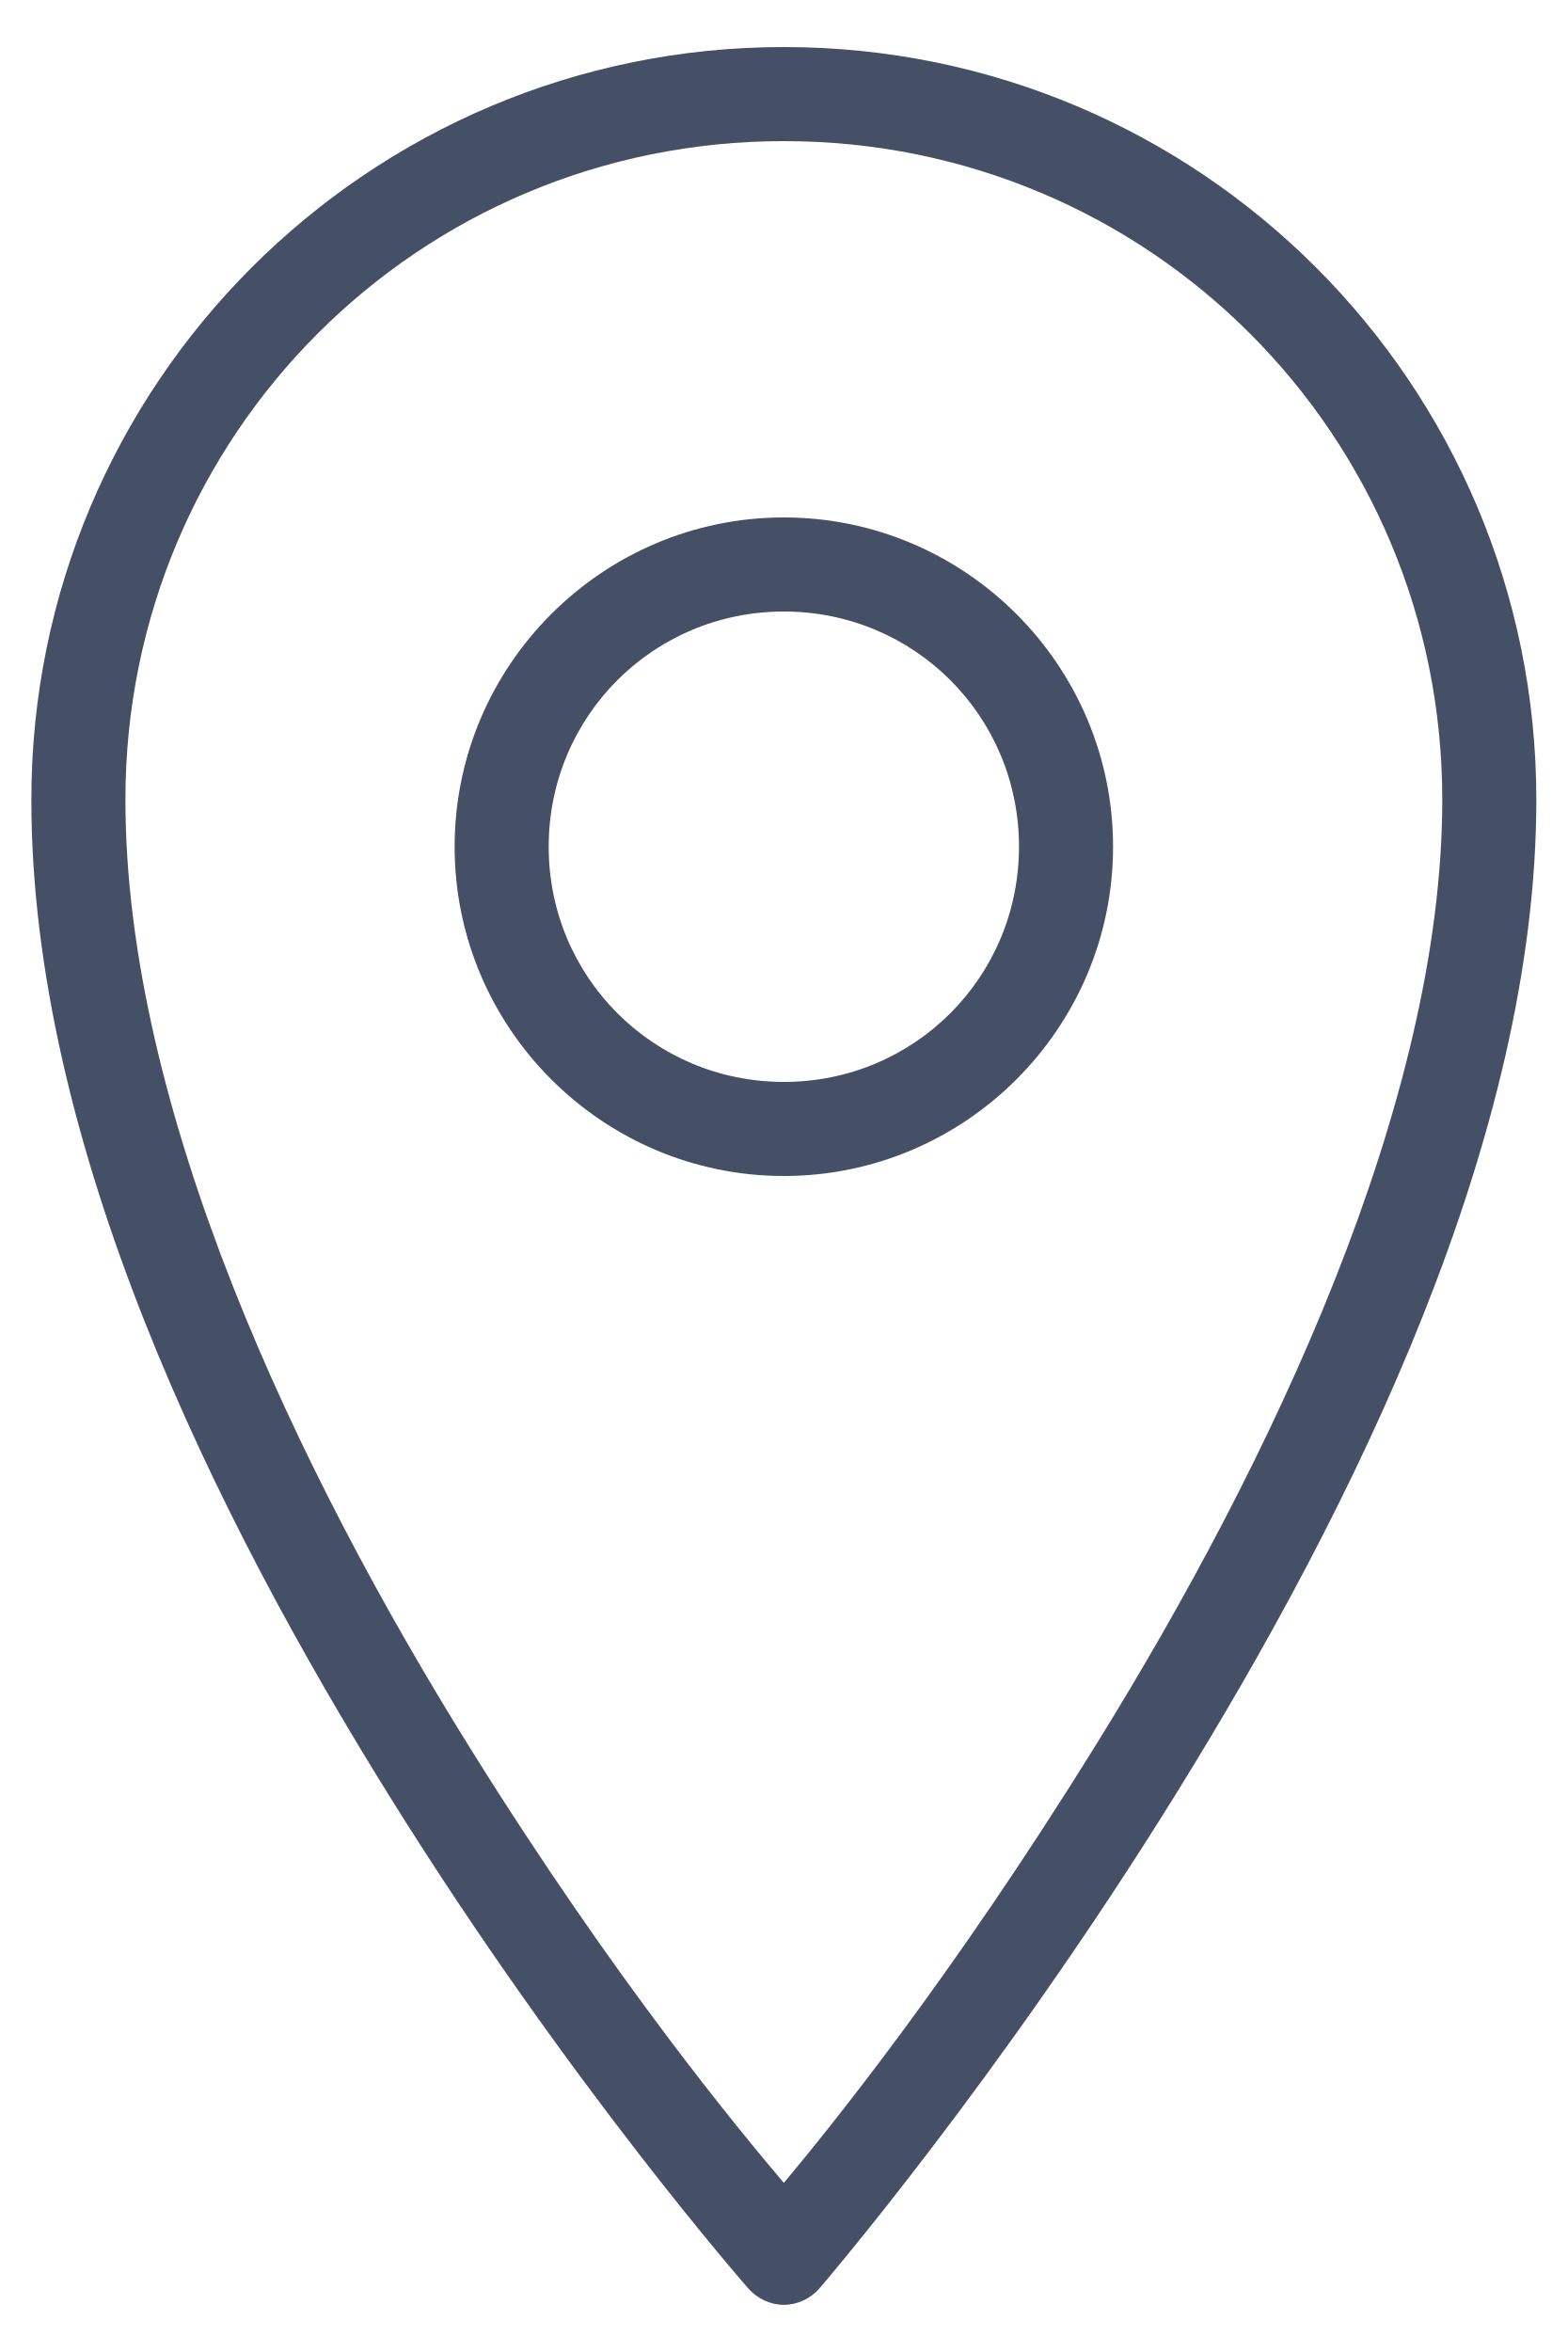
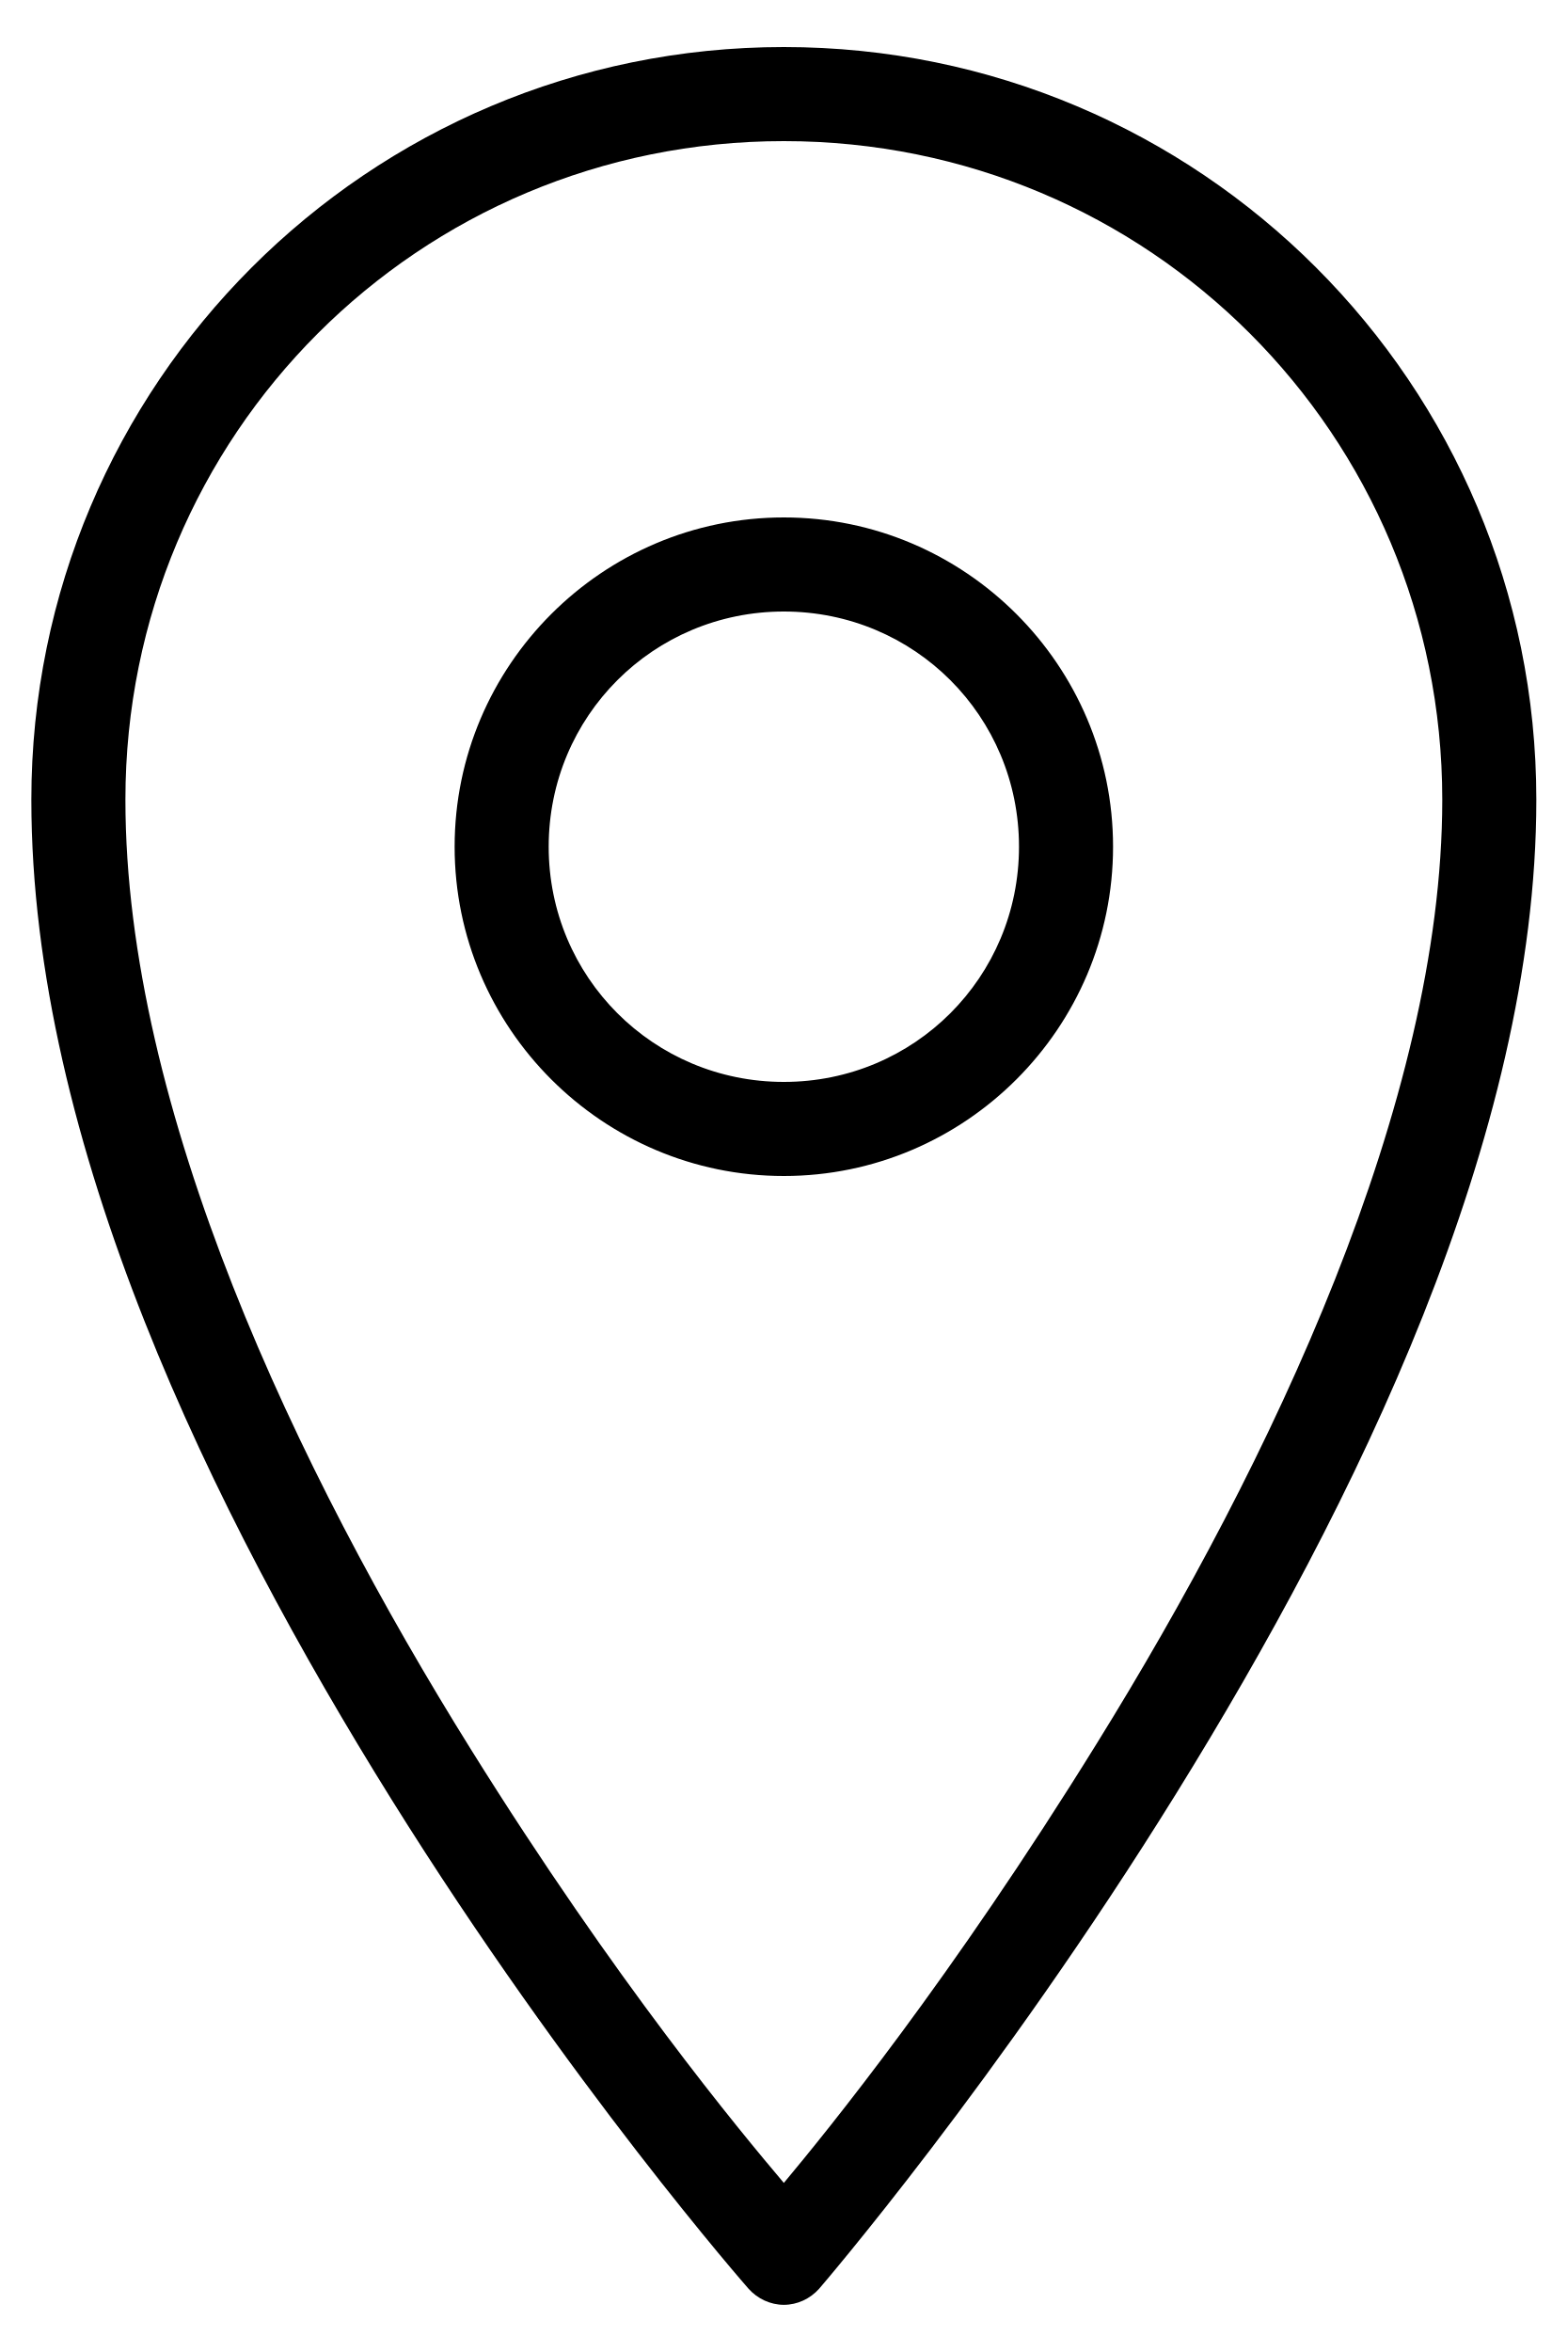
- <svg xmlns="http://www.w3.org/2000/svg" width="12" height="18" viewBox="0 0 12 18" fill="none">
-   <path d="M6 0.36C2.818 0.36 0.24 2.938 0.24 6.12C0.24 8.751 1.63 11.579 2.996 13.77C4.363 15.961 5.73 17.516 5.73 17.516C5.799 17.593 5.898 17.639 6 17.639C6.103 17.639 6.201 17.593 6.27 17.516C6.27 17.516 7.639 15.928 9.004 13.725C10.37 11.521 11.76 8.7 11.76 6.12C11.76 2.938 9.183 0.36 6 0.36ZM6 1.08C8.794 1.08 11.04 3.326 11.04 6.12C11.04 8.436 9.731 11.189 8.396 13.342C7.279 15.147 6.332 16.308 6 16.706C5.666 16.311 4.719 15.175 3.604 13.387C2.271 11.25 0.96 8.492 0.96 6.12C0.96 3.326 3.206 1.08 6 1.08ZM6 3.96C4.612 3.96 3.48 5.092 3.48 6.48C3.48 7.868 4.612 9 6 9C7.388 9 8.52 7.868 8.52 6.48C8.52 5.092 7.388 3.96 6 3.96ZM6 4.68C6.999 4.68 7.8 5.481 7.8 6.48C7.8 7.478 6.999 8.28 6 8.28C5.002 8.28 4.2 7.478 4.2 6.48C4.2 5.481 5.002 4.68 6 4.68Z" fill="#455067" />
+ <svg xmlns="http://www.w3.org/2000/svg" viewBox="0 0 12 18" fill="none">
+   <path d="M6 0.36C2.818 0.36 0.24 2.938 0.24 6.12C0.24 8.751 1.63 11.579 2.996 13.77C4.363 15.961 5.73 17.516 5.73 17.516C5.799 17.593 5.898 17.639 6 17.639C6.103 17.639 6.201 17.593 6.27 17.516C6.27 17.516 7.639 15.928 9.004 13.725C10.37 11.521 11.76 8.7 11.76 6.12C11.76 2.938 9.183 0.36 6 0.36ZM6 1.08C8.794 1.08 11.04 3.326 11.04 6.12C11.04 8.436 9.731 11.189 8.396 13.342C7.279 15.147 6.332 16.308 6 16.706C5.666 16.311 4.719 15.175 3.604 13.387C2.271 11.25 0.96 8.492 0.96 6.12C0.96 3.326 3.206 1.08 6 1.08ZM6 3.96C4.612 3.96 3.48 5.092 3.48 6.48C3.48 7.868 4.612 9 6 9C7.388 9 8.52 7.868 8.52 6.48C8.52 5.092 7.388 3.96 6 3.96ZM6 4.68C6.999 4.68 7.8 5.481 7.8 6.48C7.8 7.478 6.999 8.28 6 8.28C5.002 8.28 4.2 7.478 4.2 6.48C4.2 5.481 5.002 4.68 6 4.68Z" fill="currentColor" />
</svg>
